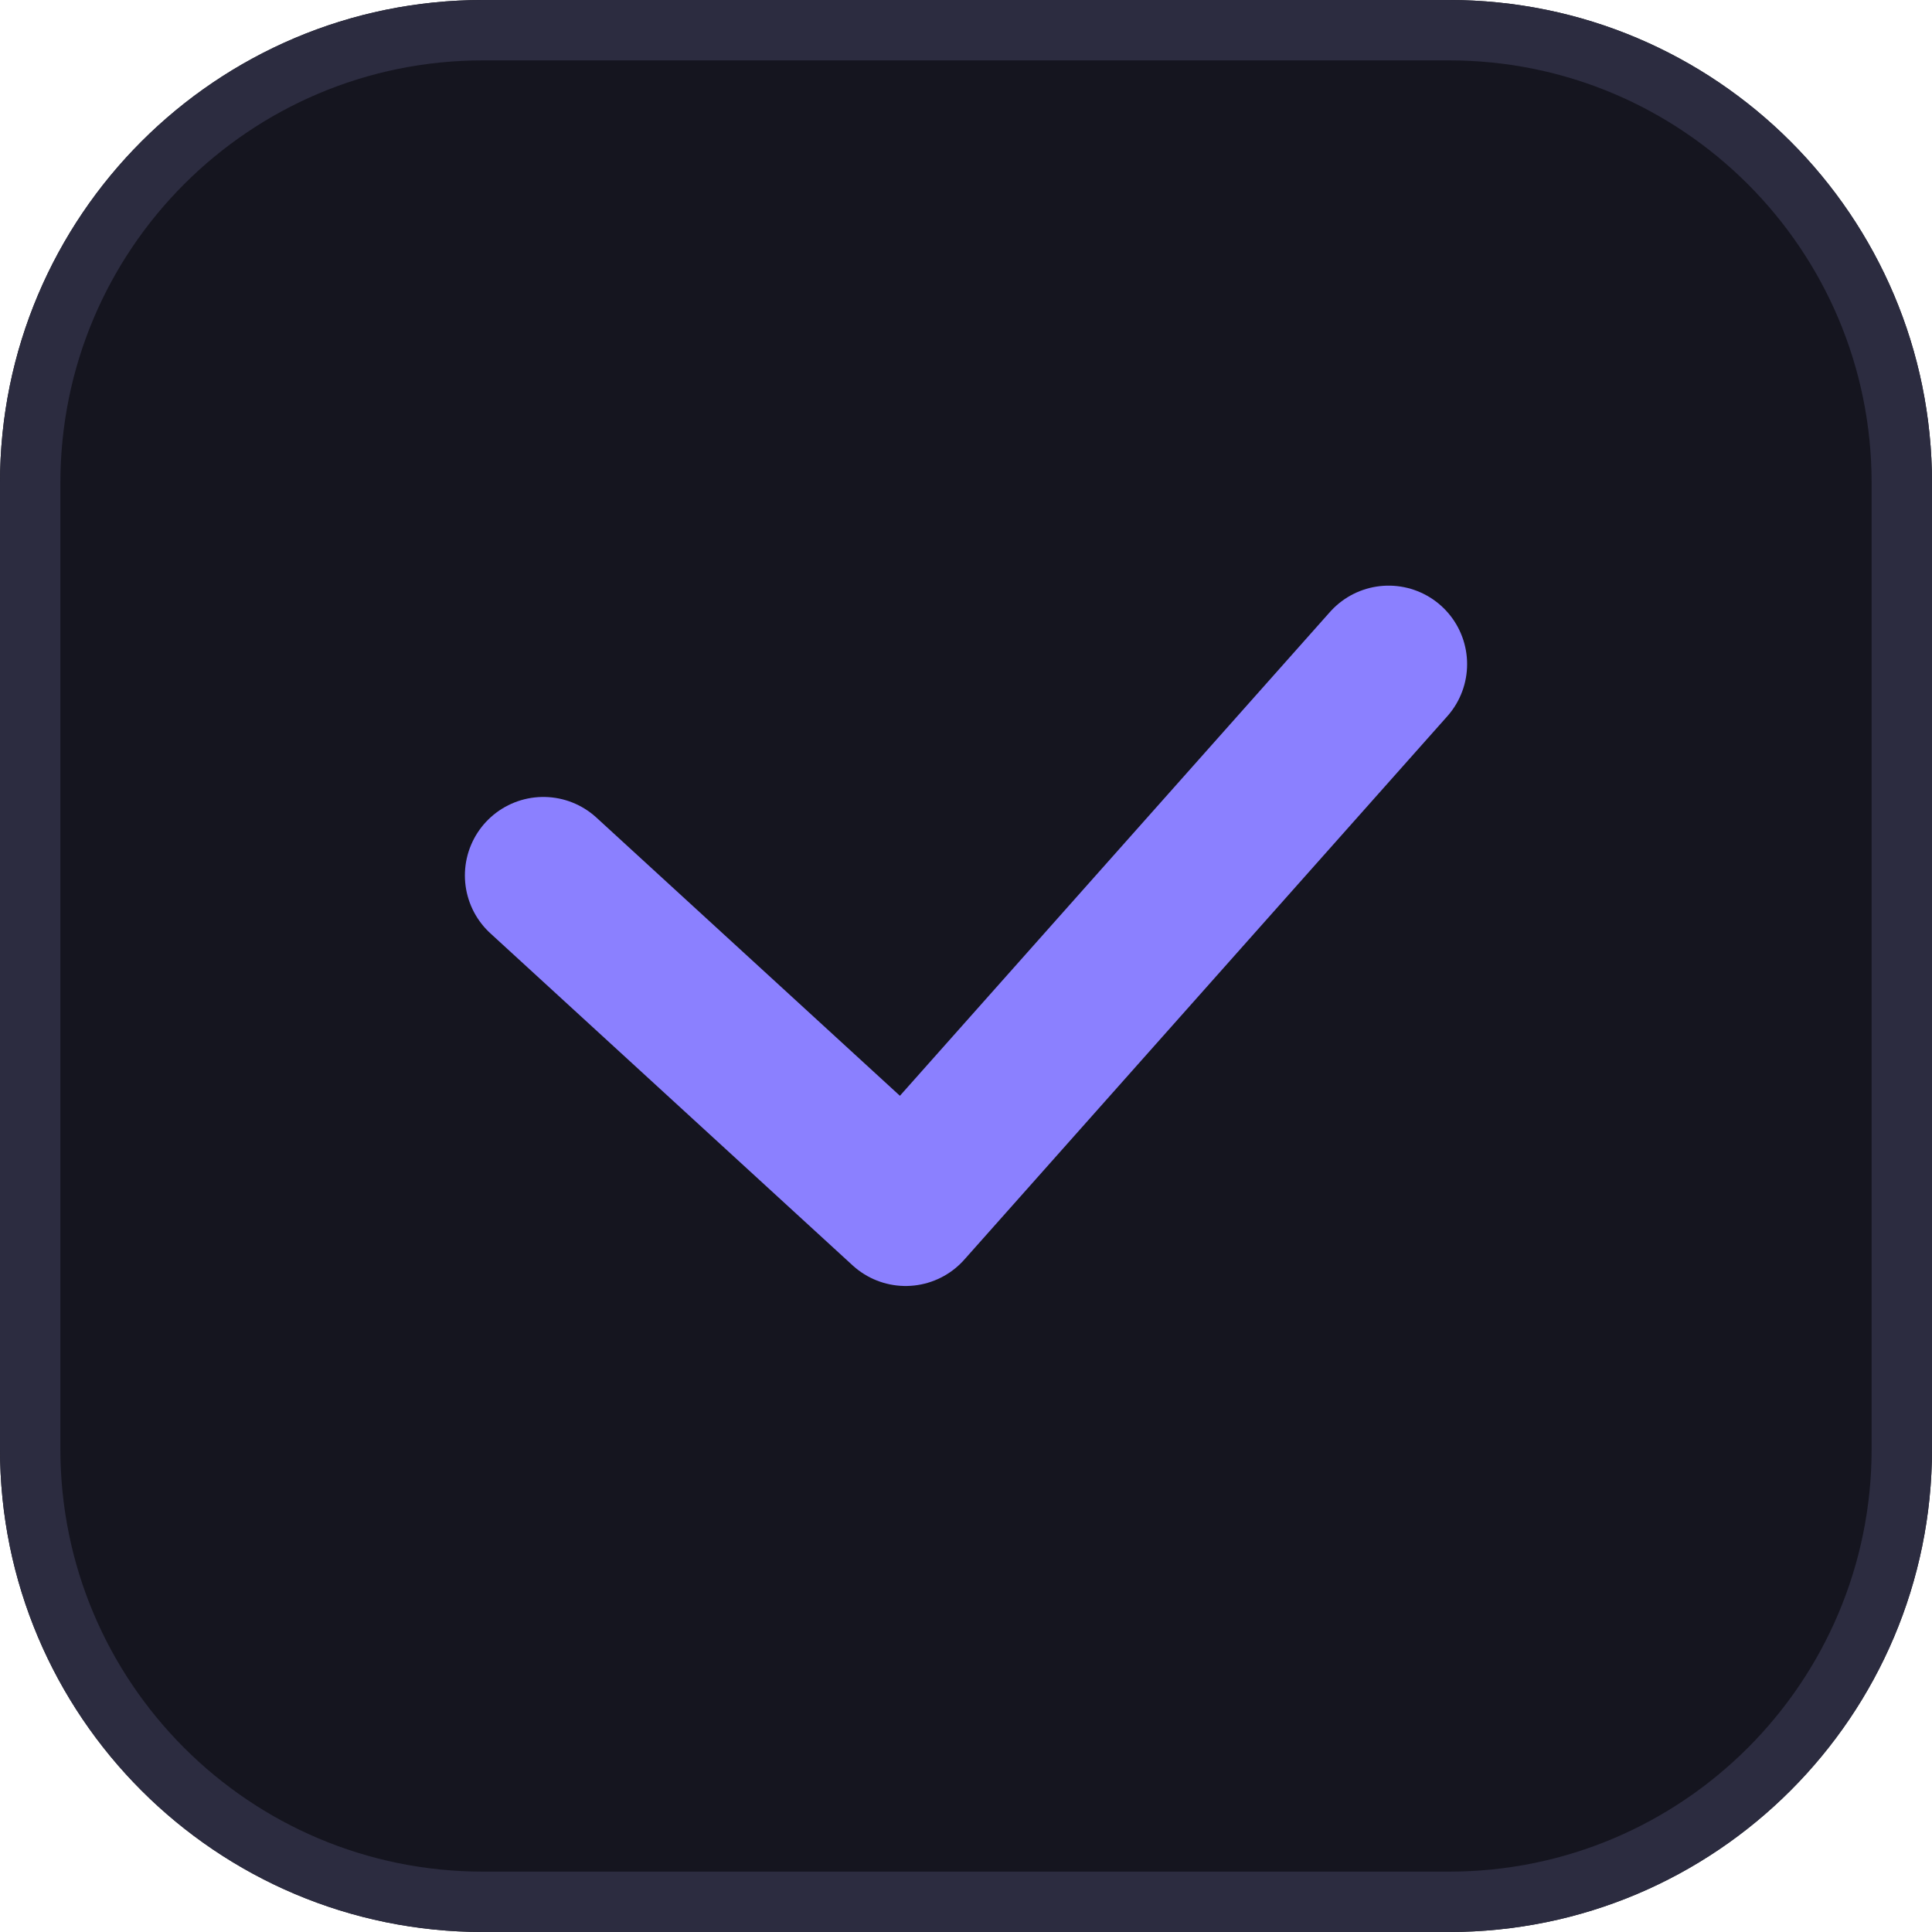
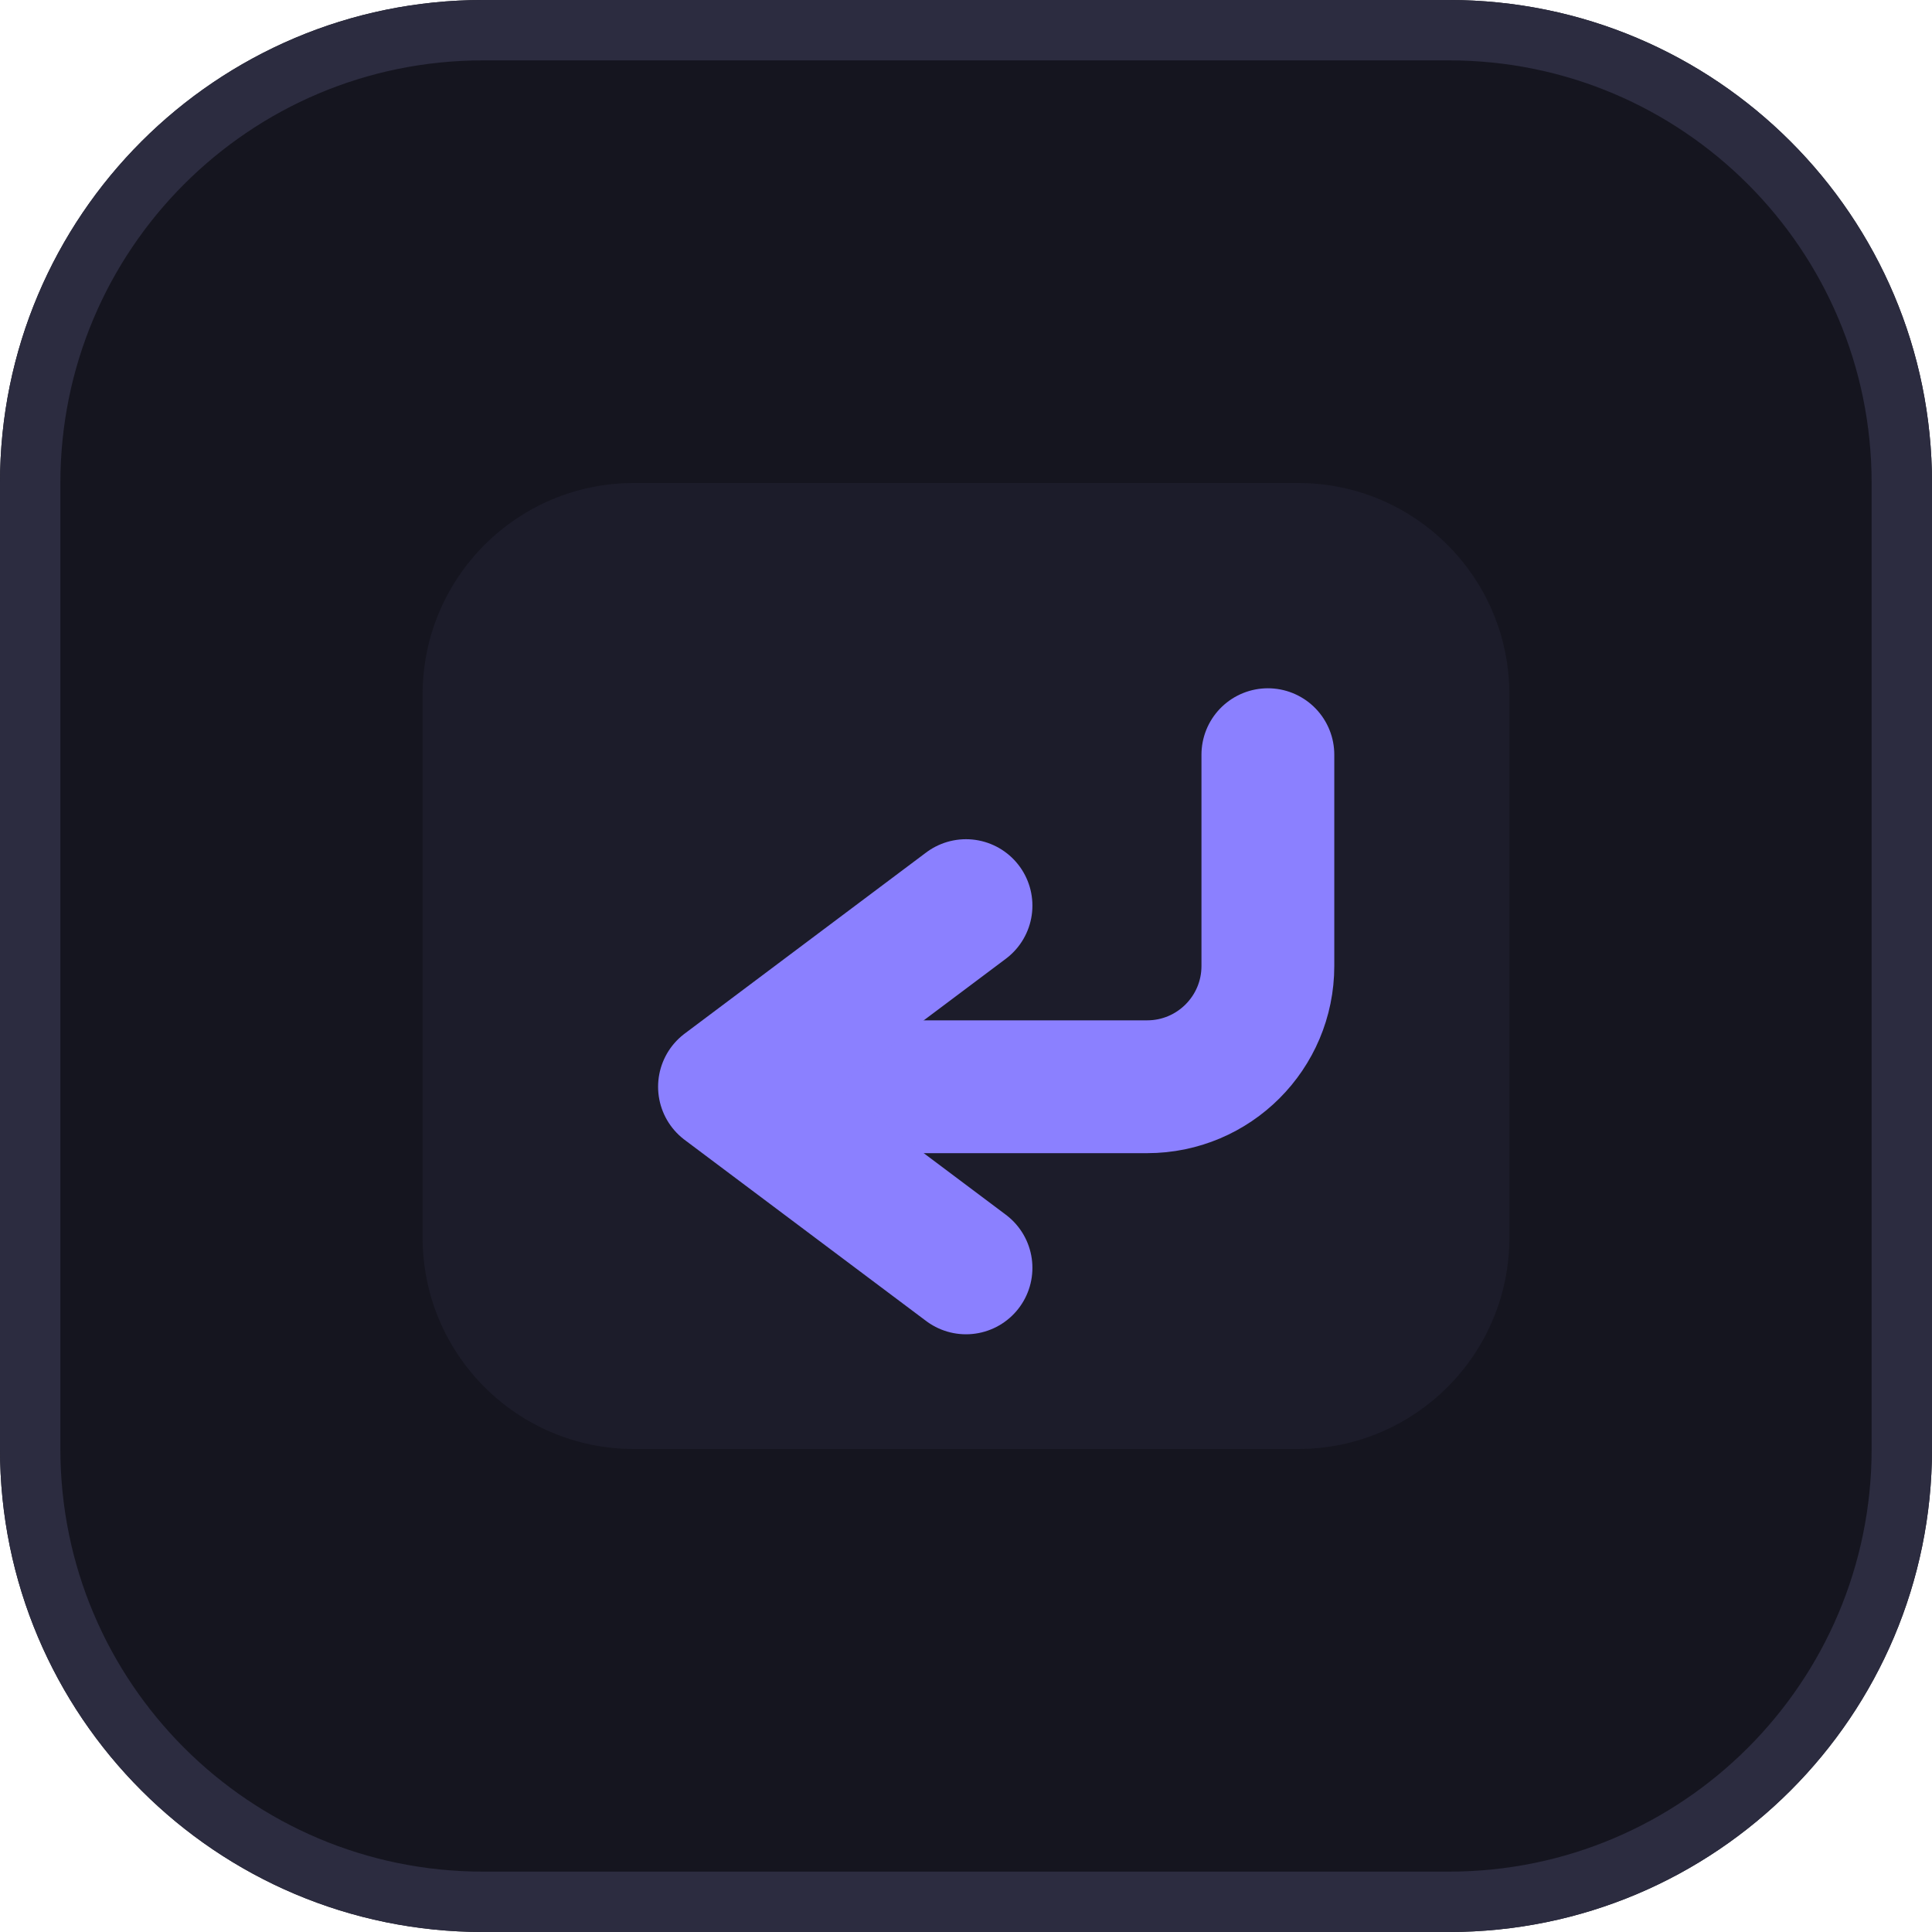
<svg xmlns="http://www.w3.org/2000/svg" viewBox="0 0 32 32" width="32" height="32">
  <rect width="32" height="32" rx="8" fill="#15151f" />
  <rect x="0.5" y="0.5" width="31" height="31" rx="7.5" fill="none" stroke="#2c2c40" />
-   <path d="M9 14.5 L15 20 L23 11" fill="none" stroke="#8b80ff" stroke-width="2.6" stroke-linecap="round" stroke-linejoin="round" />
+   <rect x="7" y="8" width="18" height="16" rx="3.5" fill="#1c1c2a" />
+   <path d="M21 12.5 v3.5 a2 2 0 0 1 -2 2 H13" fill="none" stroke="#8b80ff" stroke-width="2.2" stroke-linecap="round" stroke-linejoin="round" />
+   <path d="M16 15 L12 18 L16 21" fill="none" stroke="#8b80ff" stroke-width="2.2" stroke-linecap="round" stroke-linejoin="round" />
</svg>
